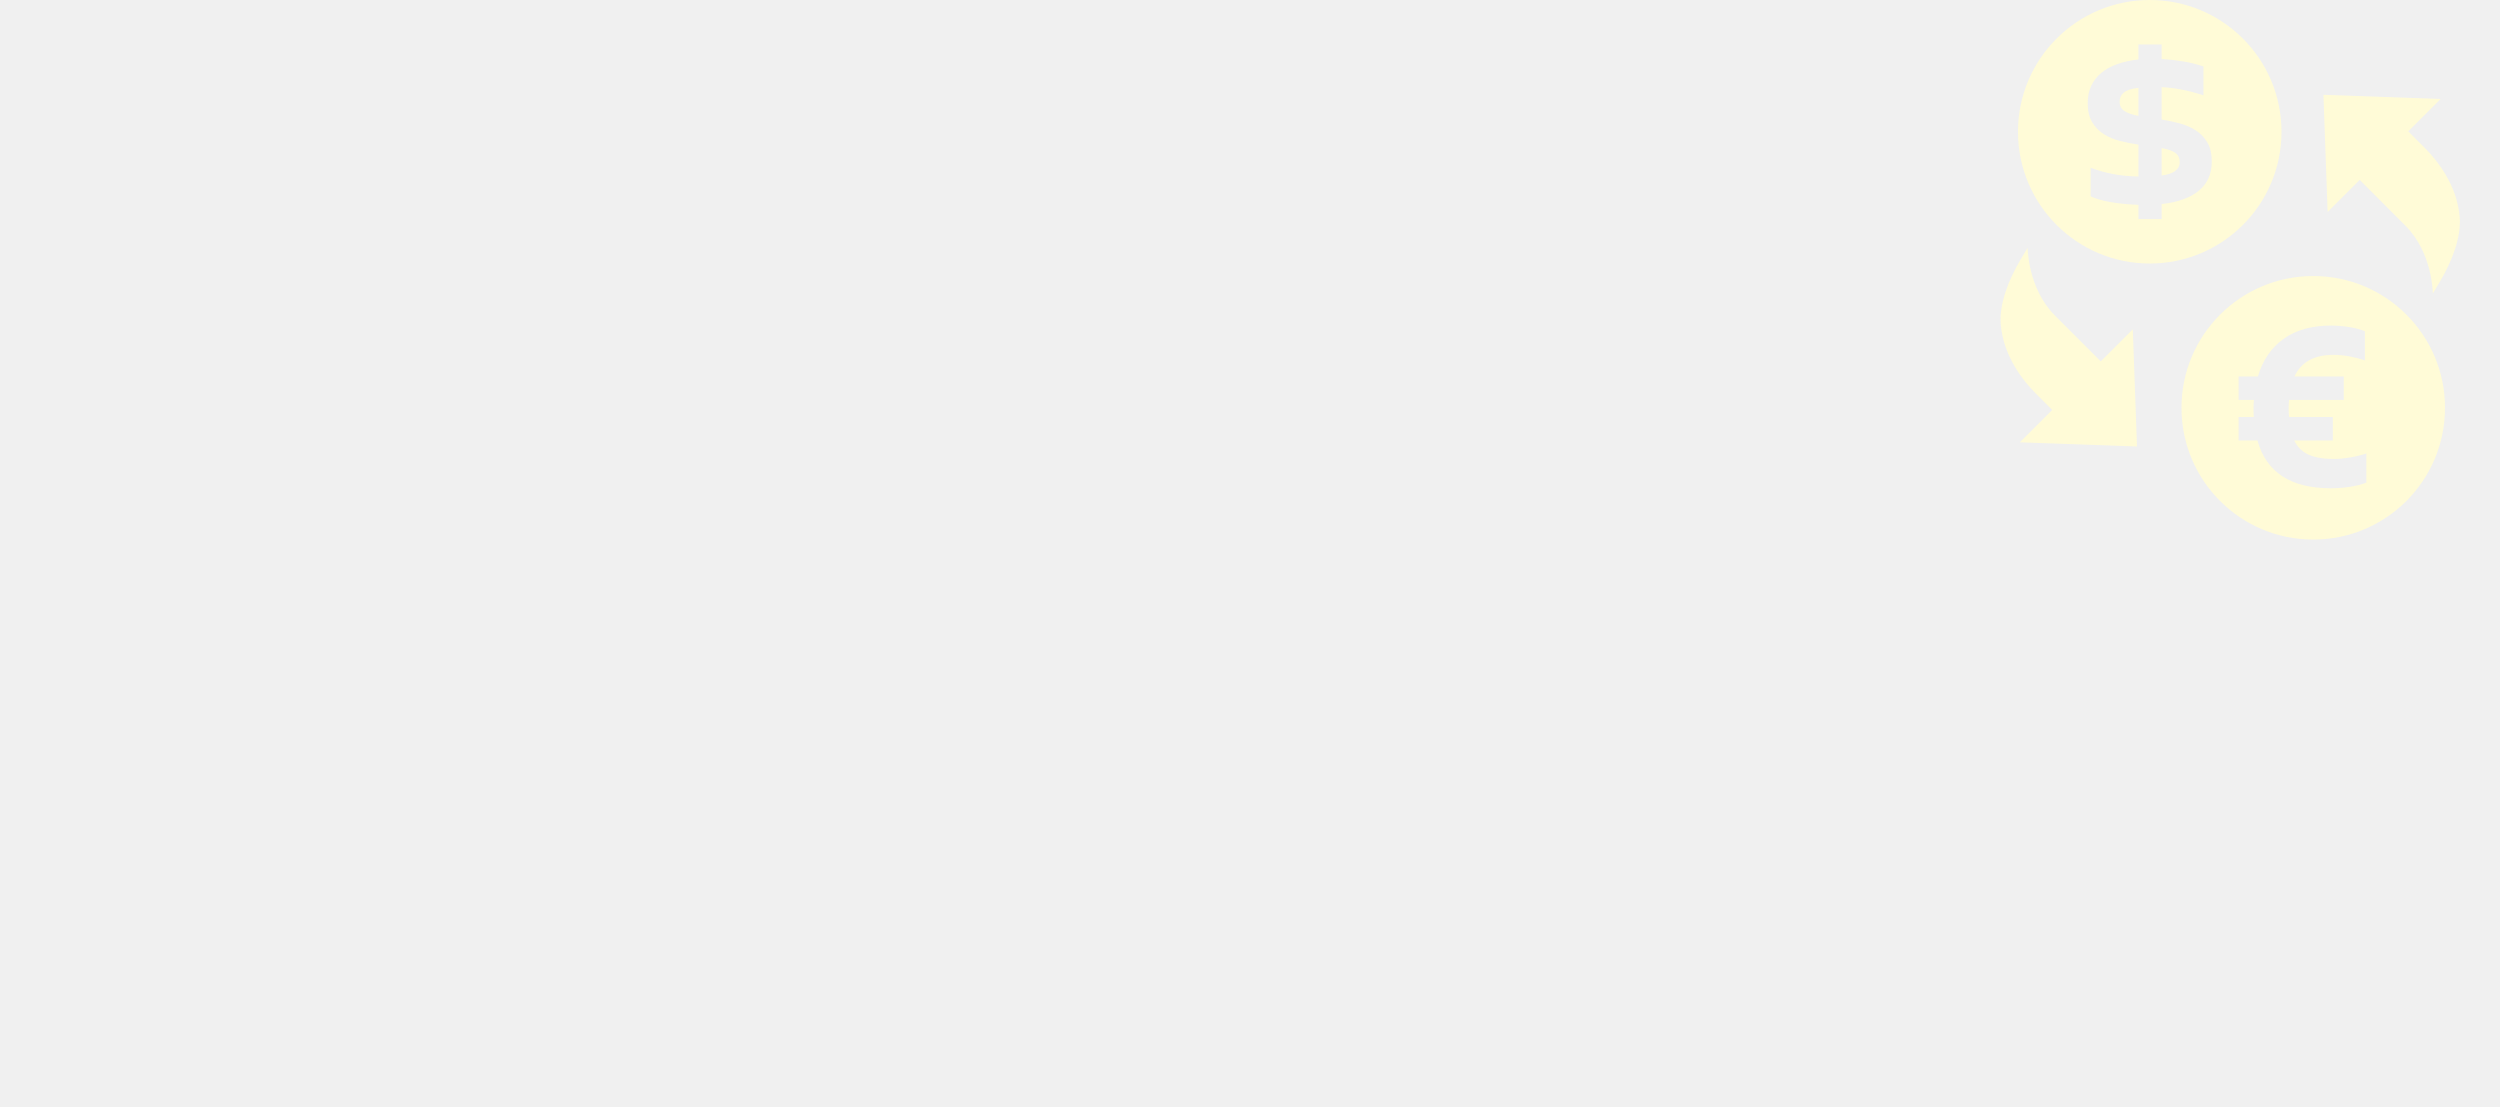
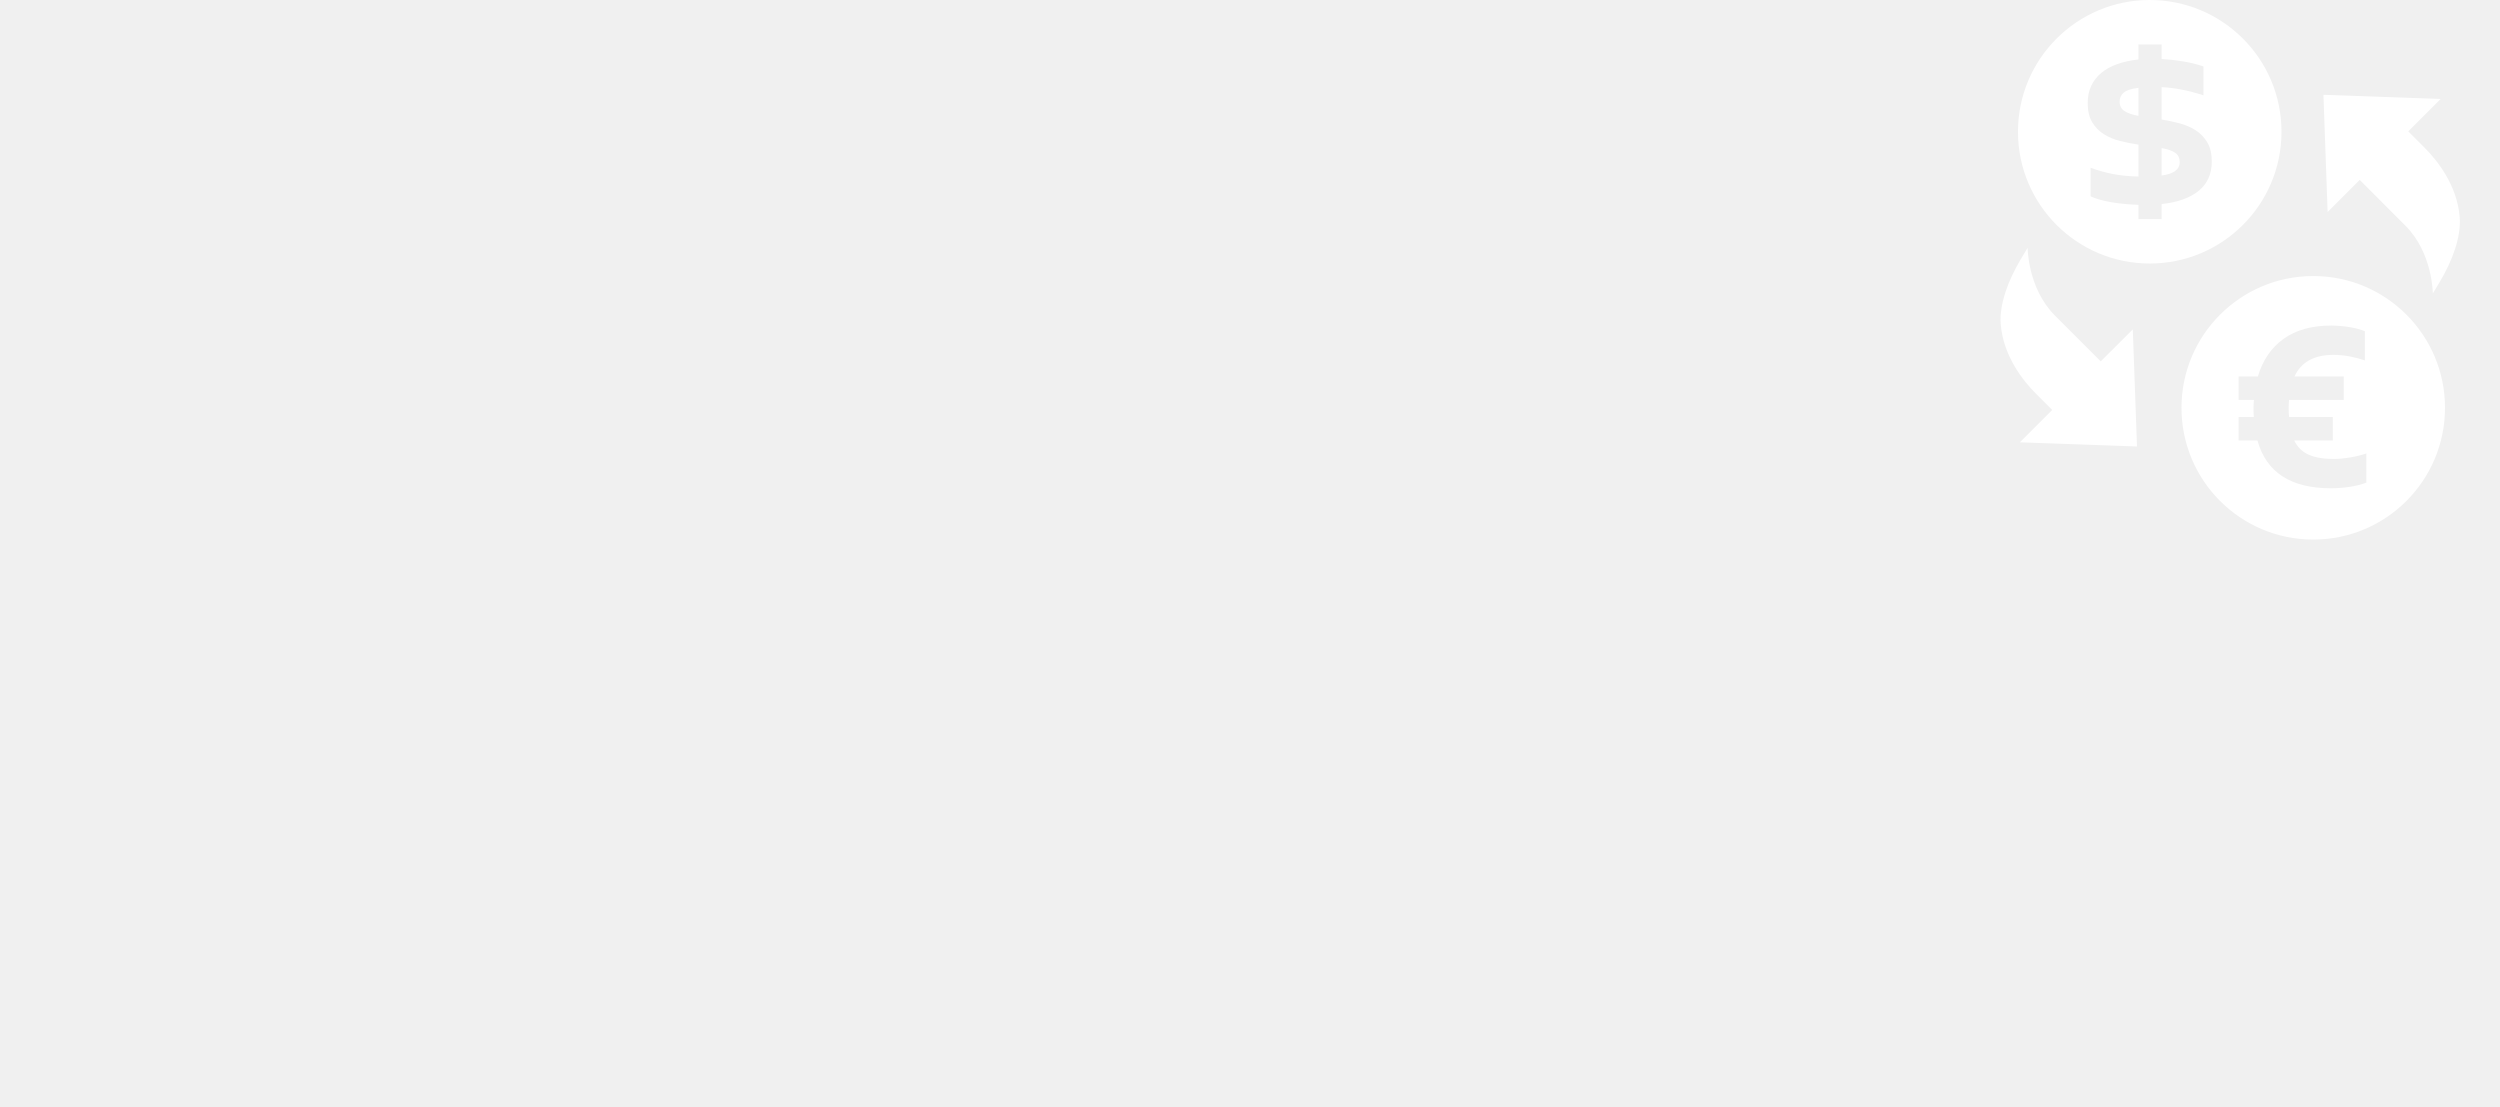
<svg xmlns="http://www.w3.org/2000/svg" width="278" height="123" viewBox="0 0 278 123" fill="none">
  <g clip-path="url(#clip0_22_496)">
-     <path d="M262.397 20.008L267.482 25.094C270.528 28.14 270.528 32.642 270.528 32.642L271.337 31.286C272.669 29.052 273.69 26.372 273.52 24.167C273.242 20.559 270.967 17.778 269.606 16.418L267.796 14.609L271.395 11.009L258.366 10.544L258.832 23.572L262.397 20.008Z" fill="#FFFBD7" />
-     <path d="M233.604 40.185L228.518 35.101C225.472 32.054 225.472 27.552 225.472 27.552L224.663 28.908C223.332 31.141 222.31 33.822 222.48 36.026C222.758 39.636 225.033 42.416 226.395 43.775L228.205 45.586L224.605 49.185L237.634 49.65L237.168 36.623L233.604 40.185Z" fill="#FFFBD7" />
-     <path d="M235.702 11.296C235.702 11.751 235.875 12.096 236.222 12.334C236.567 12.572 237.092 12.756 237.794 12.885V9.772C237.006 9.859 236.459 10.035 236.156 10.3C235.853 10.564 235.702 10.896 235.702 11.296Z" fill="#FFFBD7" />
-     <path d="M241.888 16.995C241.557 16.763 241.053 16.587 240.372 16.468V19.516C241.712 19.343 242.382 18.846 242.382 18.024C242.382 17.571 242.217 17.227 241.888 16.995Z" fill="#FFFBD7" />
-     <path d="M253.703 14.652C253.703 6.56 247.143 0 239.051 0C230.959 0 224.399 6.56 224.399 14.652C224.399 22.744 230.959 29.304 239.051 29.304C247.143 29.305 253.703 22.745 253.703 14.652ZM244.498 21.218C243.53 22.007 242.156 22.499 240.372 22.692V24.363H237.795V22.775C236.735 22.742 235.738 22.648 234.803 22.492C233.868 22.334 233.093 22.115 232.477 21.834V18.657C232.898 18.809 233.309 18.941 233.709 19.055C234.108 19.168 234.52 19.265 234.941 19.347C235.362 19.428 235.806 19.492 236.27 19.541C236.735 19.59 237.243 19.62 237.795 19.63V16.08C237.113 15.982 236.438 15.85 235.767 15.682C235.097 15.515 234.496 15.264 233.96 14.928C233.425 14.594 232.989 14.15 232.654 13.598C232.321 13.048 232.152 12.334 232.152 11.46C232.152 10.746 232.282 10.111 232.541 9.555C232.8 8.998 233.173 8.517 233.66 8.111C234.146 7.705 234.738 7.379 235.436 7.13C236.132 6.883 236.918 6.709 237.794 6.612V4.941H240.372V6.561C241.16 6.605 241.964 6.695 242.779 6.83C243.594 6.965 244.343 7.152 245.024 7.39V10.6C243.361 10.059 241.808 9.756 240.372 9.691V13.291C241.052 13.399 241.725 13.541 242.39 13.72C243.055 13.899 243.649 14.158 244.174 14.499C244.697 14.839 245.125 15.285 245.454 15.836C245.784 16.387 245.949 17.096 245.949 17.961C245.95 19.343 245.465 20.428 244.498 21.218Z" fill="#FFFBD7" />
-     <path d="M257.233 30.696C249.14 30.696 242.581 37.255 242.581 45.348C242.581 53.44 249.14 60 257.233 60C265.324 60 271.885 53.44 271.885 45.348C271.885 37.255 265.324 30.696 257.233 30.696ZM263.138 53.665C262.9 53.762 262.622 53.851 262.303 53.932C261.983 54.014 261.651 54.08 261.306 54.135C260.96 54.188 260.605 54.229 260.244 54.256C259.882 54.283 259.533 54.296 259.198 54.296C254.734 54.296 252.011 52.524 251.028 48.979H248.936V46.369H250.622C250.611 46.218 250.603 46.069 250.598 45.922C250.593 45.777 250.59 45.629 250.59 45.476C250.59 45.131 250.606 44.795 250.639 44.472H248.936V41.861H251.076C251.616 40.045 252.573 38.648 253.946 37.67C255.317 36.691 257.08 36.202 259.231 36.202C259.556 36.202 259.898 36.219 260.261 36.251C260.622 36.284 260.971 36.327 261.307 36.381C261.641 36.436 261.955 36.502 262.247 36.584C262.538 36.665 262.782 36.749 262.976 36.835V40.077C262.479 39.905 261.922 39.758 261.306 39.639C260.69 39.521 260.08 39.461 259.474 39.461C257.334 39.461 255.892 40.261 255.145 41.86H260.625V44.471H254.546C254.513 44.762 254.497 45.071 254.497 45.395C254.497 45.567 254.503 45.747 254.513 45.931C254.524 46.114 254.535 46.26 254.546 46.368H259.41V48.978H255.113C255.469 49.713 256.006 50.24 256.719 50.559C257.432 50.877 258.372 51.037 259.539 51.037C259.81 51.037 260.103 51.022 260.423 50.989C260.742 50.956 261.063 50.914 261.387 50.858C261.712 50.805 262.025 50.741 262.328 50.664C262.629 50.589 262.901 50.508 263.139 50.421V53.665H263.138Z" fill="#FFFBD7" />
+     <path d="M262.397 20.008L267.482 25.094C270.528 28.14 270.528 32.642 270.528 32.642L271.337 31.286C272.669 29.052 273.69 26.372 273.52 24.167C273.242 20.559 270.967 17.778 269.606 16.418L267.796 14.609L271.395 11.009L258.366 10.544L258.832 23.572L262.397 20.008Z" fill="#fff" />
+     <path d="M233.604 40.185L228.518 35.101C225.472 32.054 225.472 27.552 225.472 27.552L224.663 28.908C223.332 31.141 222.31 33.822 222.48 36.026C222.758 39.636 225.033 42.416 226.395 43.775L228.205 45.586L224.605 49.185L237.634 49.65L237.168 36.623L233.604 40.185Z" fill="#fff" />
+     <path d="M235.702 11.296C235.702 11.751 235.875 12.096 236.222 12.334C236.567 12.572 237.092 12.756 237.794 12.885V9.772C237.006 9.859 236.459 10.035 236.156 10.3C235.853 10.564 235.702 10.896 235.702 11.296Z" fill="#fff" />
+     <path d="M241.888 16.995C241.557 16.763 241.053 16.587 240.372 16.468V19.516C241.712 19.343 242.382 18.846 242.382 18.024C242.382 17.571 242.217 17.227 241.888 16.995Z" fill="#fff" />
+     <path d="M253.703 14.652C253.703 6.56 247.143 0 239.051 0C230.959 0 224.399 6.56 224.399 14.652C224.399 22.744 230.959 29.304 239.051 29.304C247.143 29.305 253.703 22.745 253.703 14.652ZM244.498 21.218C243.53 22.007 242.156 22.499 240.372 22.692V24.363H237.795V22.775C236.735 22.742 235.738 22.648 234.803 22.492C233.868 22.334 233.093 22.115 232.477 21.834V18.657C232.898 18.809 233.309 18.941 233.709 19.055C234.108 19.168 234.52 19.265 234.941 19.347C235.362 19.428 235.806 19.492 236.27 19.541C236.735 19.59 237.243 19.62 237.795 19.63V16.08C237.113 15.982 236.438 15.85 235.767 15.682C235.097 15.515 234.496 15.264 233.96 14.928C233.425 14.594 232.989 14.15 232.654 13.598C232.321 13.048 232.152 12.334 232.152 11.46C232.152 10.746 232.282 10.111 232.541 9.555C232.8 8.998 233.173 8.517 233.66 8.111C234.146 7.705 234.738 7.379 235.436 7.13C236.132 6.883 236.918 6.709 237.794 6.612V4.941H240.372V6.561C241.16 6.605 241.964 6.695 242.779 6.83C243.594 6.965 244.343 7.152 245.024 7.39V10.6C243.361 10.059 241.808 9.756 240.372 9.691V13.291C241.052 13.399 241.725 13.541 242.39 13.72C243.055 13.899 243.649 14.158 244.174 14.499C244.697 14.839 245.125 15.285 245.454 15.836C245.784 16.387 245.949 17.096 245.949 17.961C245.95 19.343 245.465 20.428 244.498 21.218Z" fill="#fff" />
+     <path d="M257.233 30.696C249.14 30.696 242.581 37.255 242.581 45.348C242.581 53.44 249.14 60 257.233 60C265.324 60 271.885 53.44 271.885 45.348C271.885 37.255 265.324 30.696 257.233 30.696ZM263.138 53.665C262.9 53.762 262.622 53.851 262.303 53.932C261.983 54.014 261.651 54.08 261.306 54.135C260.96 54.188 260.605 54.229 260.244 54.256C259.882 54.283 259.533 54.296 259.198 54.296C254.734 54.296 252.011 52.524 251.028 48.979H248.936V46.369H250.622C250.611 46.218 250.603 46.069 250.598 45.922C250.593 45.777 250.59 45.629 250.59 45.476C250.59 45.131 250.606 44.795 250.639 44.472H248.936V41.861H251.076C251.616 40.045 252.573 38.648 253.946 37.67C255.317 36.691 257.08 36.202 259.231 36.202C259.556 36.202 259.898 36.219 260.261 36.251C260.622 36.284 260.971 36.327 261.307 36.381C261.641 36.436 261.955 36.502 262.247 36.584C262.538 36.665 262.782 36.749 262.976 36.835V40.077C262.479 39.905 261.922 39.758 261.306 39.639C260.69 39.521 260.08 39.461 259.474 39.461C257.334 39.461 255.892 40.261 255.145 41.86H260.625V44.471H254.546C254.513 44.762 254.497 45.071 254.497 45.395C254.497 45.567 254.503 45.747 254.513 45.931C254.524 46.114 254.535 46.26 254.546 46.368H259.41V48.978H255.113C255.469 49.713 256.006 50.24 256.719 50.559C257.432 50.877 258.372 51.037 259.539 51.037C259.81 51.037 260.103 51.022 260.423 50.989C260.742 50.956 261.063 50.914 261.387 50.858C261.712 50.805 262.025 50.741 262.328 50.664C262.629 50.589 262.901 50.508 263.139 50.421V53.665H263.138Z" fill="#fff" />
  </g>
  <defs>
    <clipPath id="clip0_22_496">
      <rect width="60" height="60" fill="white" transform="translate(218)" />
    </clipPath>
  </defs>
</svg>
